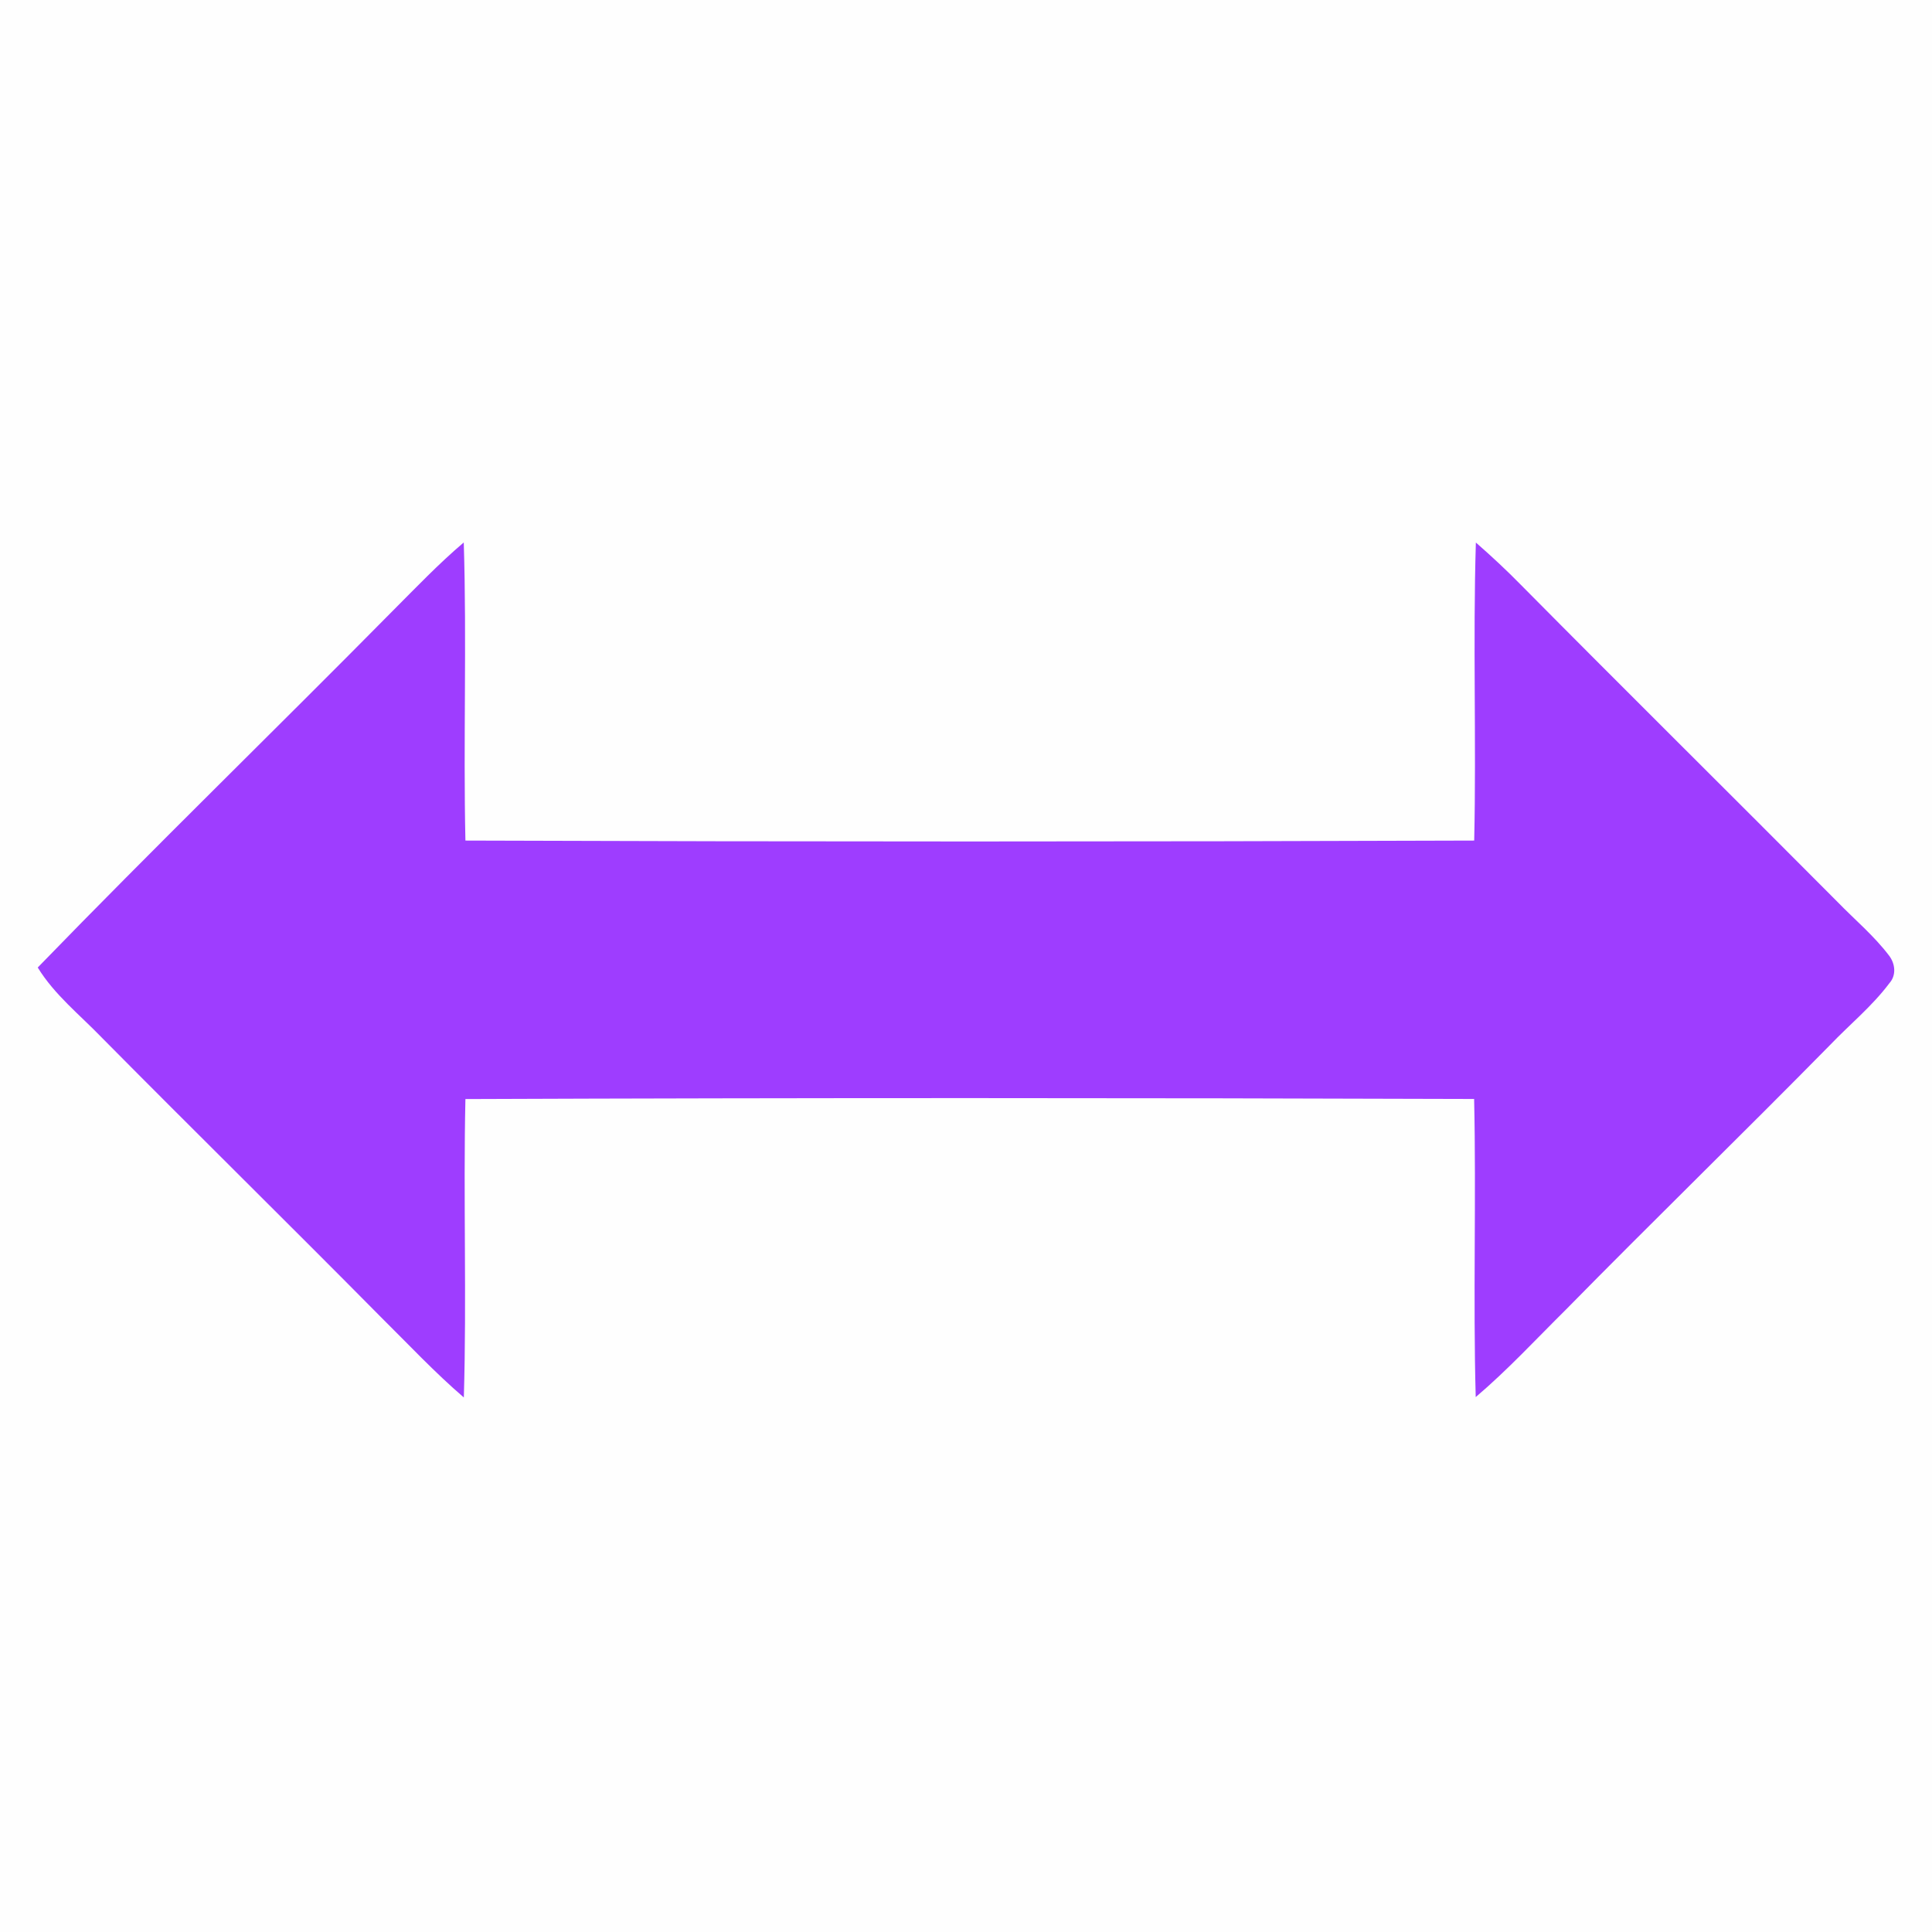
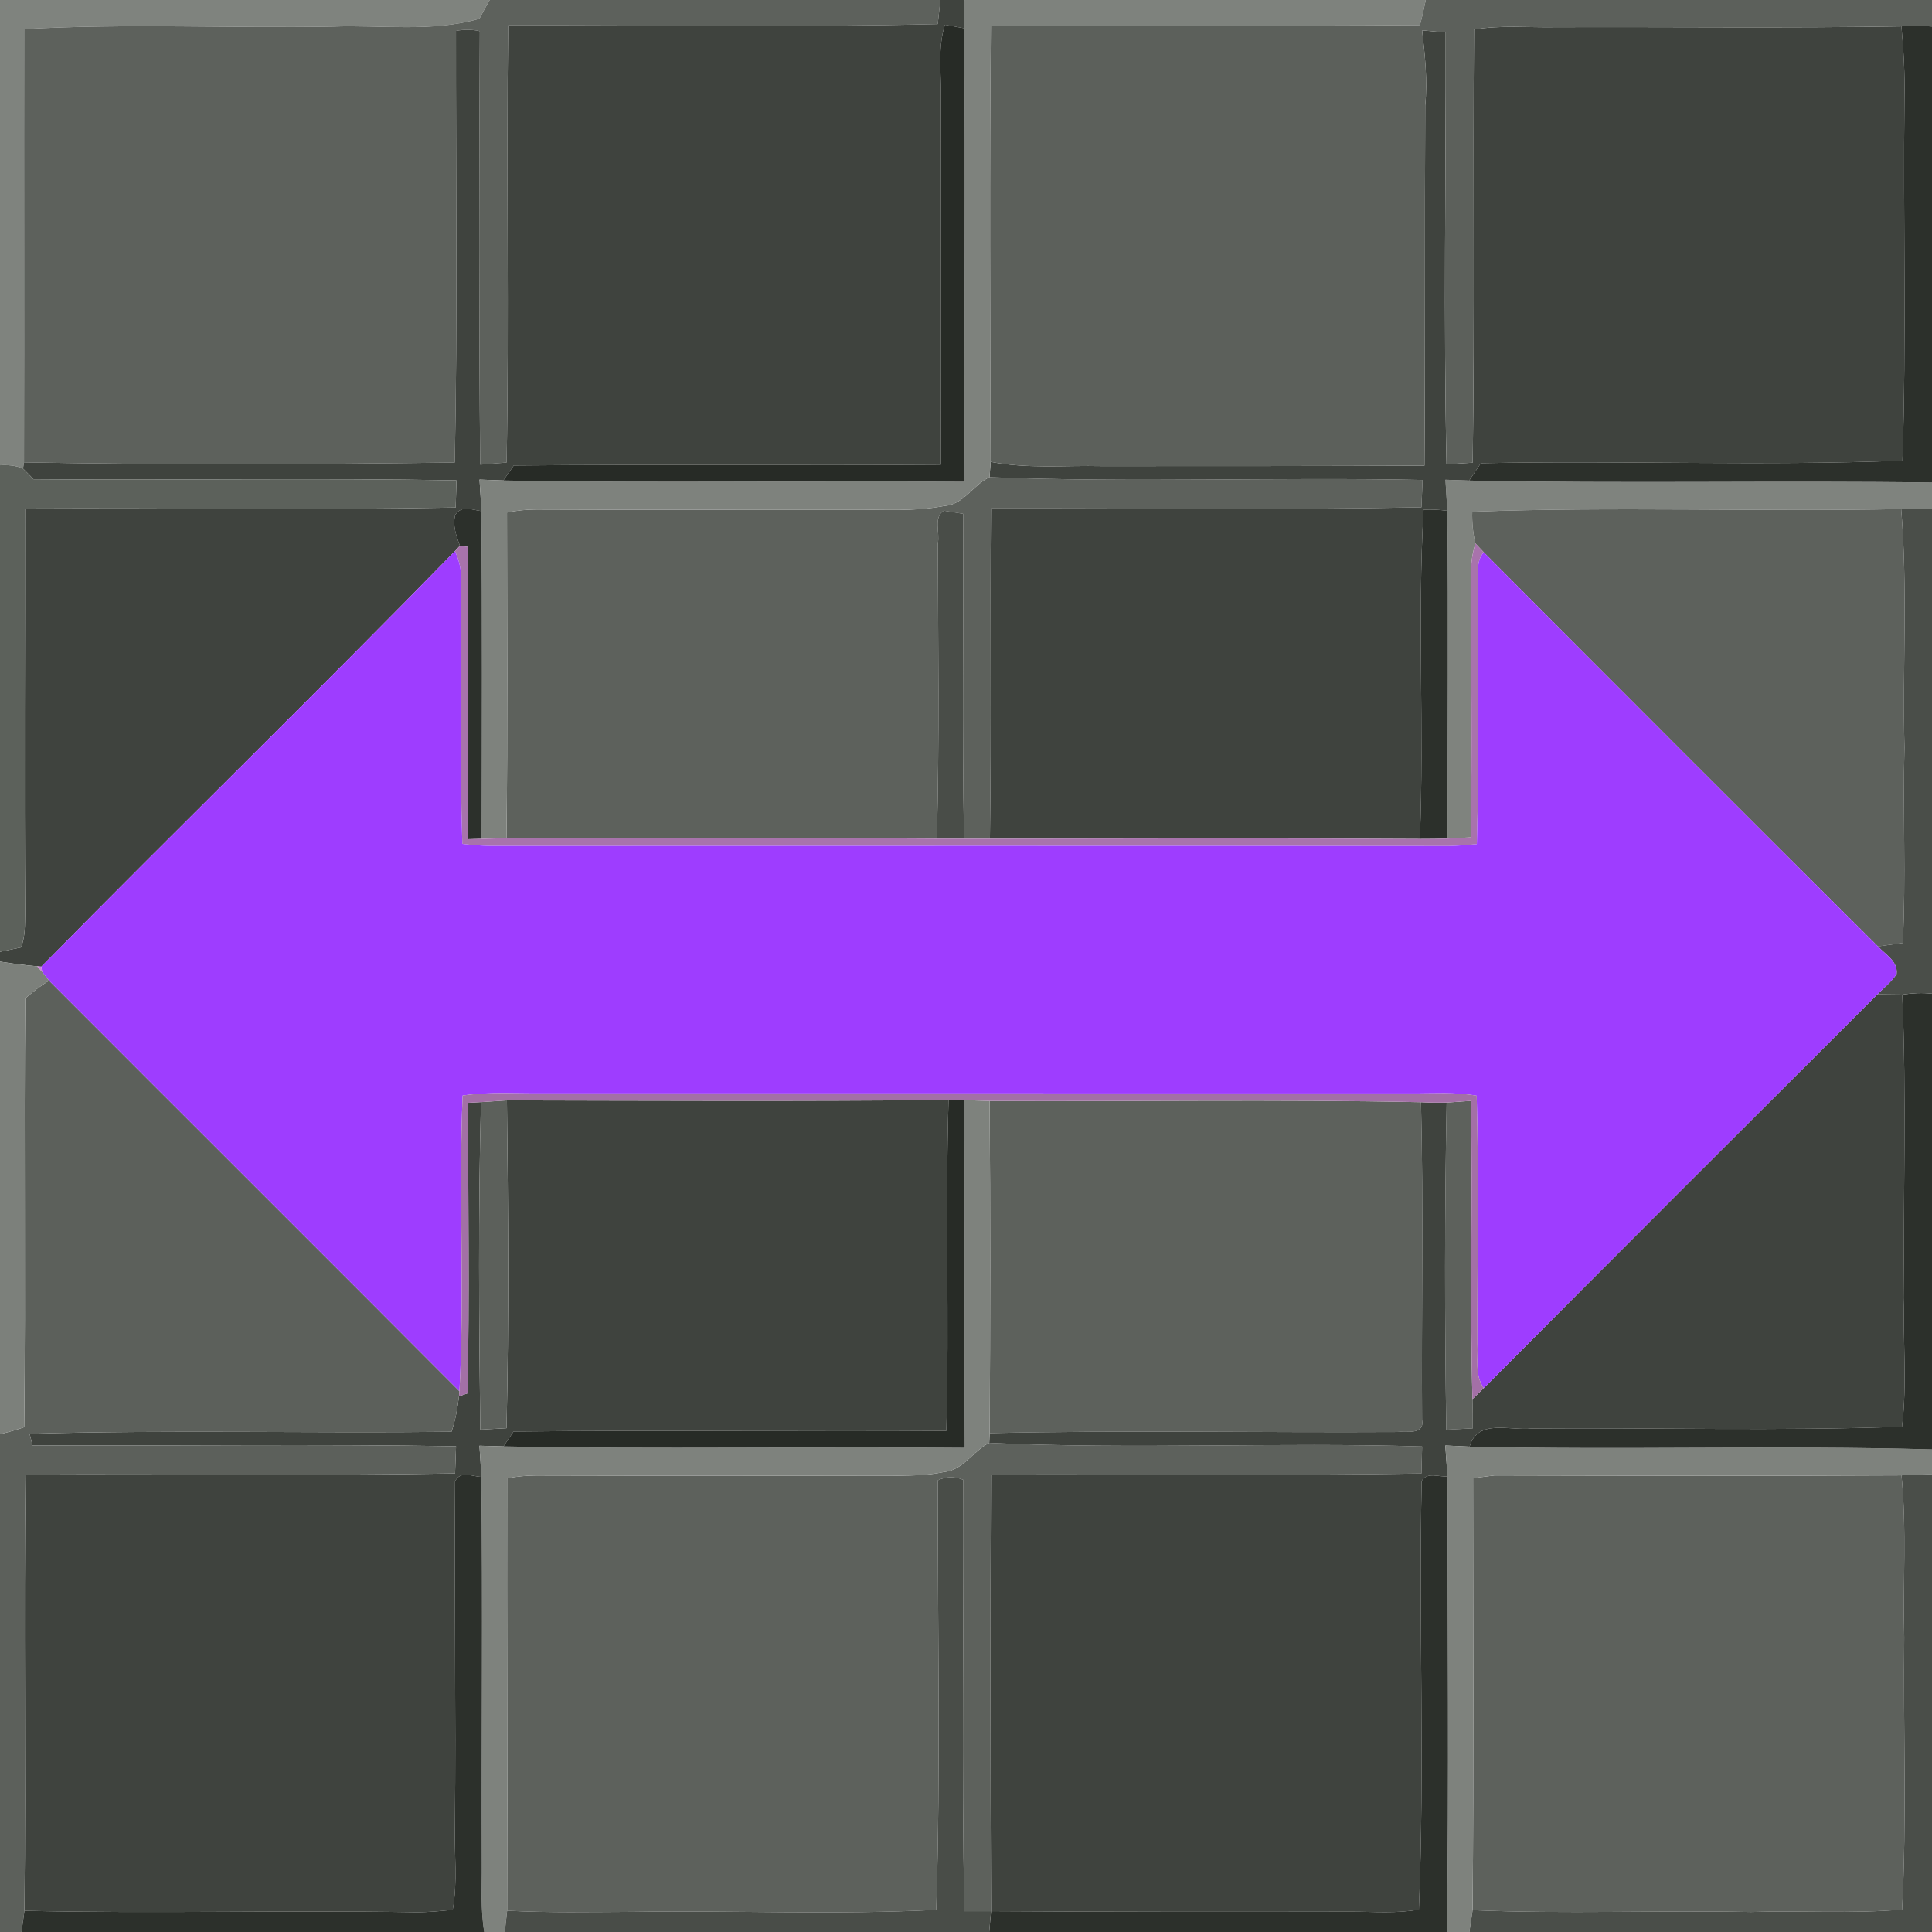
<svg xmlns="http://www.w3.org/2000/svg" width="256pt" height="256pt" viewBox="0 0 256 256" version="1.1">
-   <g id="#fefefeff">
-     <path fill="#fefefe" opacity="1.00" d=" M 0.00 0.00 L 256.00 0.00 L 256.00 256.00 L 0.00 256.00 L 0.00 0.00 M 51.99 80.99 C 36.39 96.79 20.45 112.26 5.00 128.20 C 7.22 131.82 10.59 134.48 13.50 137.50 C 25.77 149.90 38.21 162.12 50.47 174.52 C 54.10 178.11 57.58 181.84 61.46 185.17 C 61.85 171.99 61.38 158.80 61.67 145.63 C 106.22 145.46 150.78 145.47 195.33 145.62 C 195.62 158.79 195.18 171.96 195.54 185.12 C 199.78 181.52 203.56 177.42 207.51 173.51 C 219.08 161.74 230.91 150.24 242.48 138.48 C 245.10 135.74 248.08 133.32 250.36 130.27 C 251.29 129.23 251.13 127.72 250.34 126.66 C 248.35 124.02 245.78 121.88 243.49 119.52 C 229.53 105.48 215.45 91.56 201.52 77.49 C 199.61 75.54 197.61 73.68 195.56 71.89 C 195.16 85.05 195.63 98.22 195.34 111.38 C 150.79 111.54 106.22 111.54 61.67 111.38 C 61.38 98.21 61.86 85.04 61.45 71.88 C 58.11 74.71 55.09 77.89 51.99 80.99 Z" />
+   <g id="#7f837eff">
+     <path fill="#7f837e" opacity="1.00" d=" M 0.00 0.00 L 64.89 0.00 C 64.42 0.82 63.96 1.64 63.53 2.48 C 57.18 4.31 50.51 3.27 44.01 3.52 C 30.42 3.75 16.76 3.09 3.20 3.85 C 3.17 22.99 3.22 42.13 3.18 61.27 L 3.05 62.09 C 2.09 61.66 1.04 61.59 0.00 61.65 L 0.00 0.00 Z" />
+     <path fill="#7f837e" opacity="1.00" d=" M 191.53 63.57 C 192.32 63.60 193.88 63.65 194.67 63.68 C 215.10 64.10 235.60 63.66 256.00 63.94 L 256.00 67.46 C 254.64 67.35 253.28 67.35 251.92 67.45 C 232.98 67.82 214.00 67.11 195.08 67.80 C 195.04 69.21 195.17 70.63 195.50 72.01 C 195.10 73.29 194.91 74.60 194.92 75.94 C 194.92 87.62 195.08 99.29 194.89 110.96 C 194.12 111.00 192.58 111.08 191.82 111.12 C 191.80 96.64 191.94 82.15 191.78 67.68 C 191.70 66.31 191.61 64.94 191.53 63.57 Z" />
+   </g>
+   <g id="#5d615cff">
+     <path fill="#5d615c" opacity="1.00" d=" M 64.89 0.00 L 124.61 0.00 C 124.53 0.80 124.35 2.40 124.26 3.19 C 105.30 3.64 86.31 3.32 67.34 3.35 C 67.07 22.66 67.49 41.98 67.13 61.29 C 66.26 61.36 64.50 61.50 63.63 61.57 C 63.45 42.43 63.48 23.27 63.58 4.13 C 62.53 3.89 61.47 3.88 60.42 4.10 C 60.40 23.16 60.65 42.24 60.26 61.29 C 41.24 61.53 22.20 61.61 3.18 61.27 C 3.22 42.13 3.17 22.99 3.20 3.85 C 16.76 3.09 30.42 3.75 44.01 3.52 C 50.51 3.27 57.18 4.31 63.53 2.48 C 63.96 1.64 64.42 0.82 64.89 0.00 Z" />
+     <path fill="#5d615c" opacity="1.00" d=" M 131.12 63.23 C 150.23 63.98 169.38 63.20 188.50 63.60 C 188.46 64.51 188.39 66.32 188.35 67.22 C 169.34 67.59 150.32 67.32 131.31 67.36 C 131.17 81.95 131.39 96.55 131.17 111.14 C 130.31 111.14 128.60 111.14 127.74 111.14 C 127.47 96.79 127.71 82.43 127.62 68.08 C 126.98 67.97 125.69 67.76 125.05 67.66 C 123.65 68.57 124.57 70.61 124.27 72.00 C 124.30 85.04 124.49 98.09 124.14 111.13 C 105.14 110.99 86.13 111.12 67.12 111.07 C 67.28 96.69 67.19 82.30 67.18 67.91 C 68.44 67.65 69.71 67.51 71.00 67.51 C 85.01 67.58 99.02 67.51 113.03 67.53 C 117.05 67.50 121.13 67.81 125.11 67.04 C 127.72 66.88 128.91 64.24 131.12 63.23 Z" />
+     <path fill="#5d615c" opacity="1.00" d=" M 195.08 67.80 C 214.00 67.11 232.98 67.82 251.92 67.45 C 252.79 77.95 252.08 88.50 252.35 99.02 C 252.12 107.66 252.57 116.32 252.13 124.95 C 251.31 125.06 249.66 125.29 248.84 125.41 C 231.38 108.06 213.98 90.64 196.61 73.18 C 196.34 72.89 195.78 72.30 195.50 72.01 C 195.17 70.63 195.04 69.21 195.08 67.80 Z" />
+     <path fill="#5d615c" opacity="1.00" d=" M 131.13 145.88 C 150.18 145.98 169.24 145.65 188.29 146.05 C 188.64 160.07 188.34 174.09 188.43 188.10 C 188.83 190.21 186.29 189.62 185.08 189.75 C 167.10 189.85 149.12 189.50 131.14 189.90 C 131.22 175.23 131.25 160.56 131.13 145.88 Z" />
+     <path fill="#5d615c" opacity="1.00" d=" M 191.69 146.10 C 192.49 146.05 194.11 145.93 194.91 145.87 C 195.15 159.05 194.75 172.23 195.11 185.40 C 195.15 186.69 195.16 187.98 195.15 189.27 C 194.27 189.31 192.52 189.41 191.64 189.45 C 191.43 175.01 191.41 160.55 191.69 146.10 Z" />
+     <path fill="#5d615c" opacity="1.00" d=" M 131.08 191.19 C 150.17 192.08 169.33 191.08 188.44 191.67 C 188.42 192.56 188.37 194.35 188.35 195.25 C 169.34 195.56 150.32 195.31 131.31 195.39 C 131.20 214.67 131.23 233.96 131.32 253.24 C 130.43 253.24 128.66 253.24 127.78 253.24 C 127.41 234.19 127.73 215.13 127.65 196.09 C 126.50 195.61 125.37 195.63 124.27 196.15 C 124.22 215.12 124.66 234.12 124.06 253.07 C 110.72 253.75 97.30 253.12 83.93 253.33 C 78.35 253.35 72.77 253.47 67.20 253.18 C 67.26 234.08 67.16 214.98 67.20 195.89 C 68.44 195.64 69.70 195.52 70.97 195.51 C 86.62 195.56 102.27 195.52 117.92 195.56 C 120.30 195.50 122.71 195.57 125.05 195.05 C 127.65 194.82 128.91 192.27 131.08 191.19 Z" />
+     <path fill="#5d615c" opacity="1.00" d=" M 195.19 195.86 C 195.90 195.77 197.33 195.59 198.04 195.50 C 216.01 195.54 233.99 195.59 251.96 195.49 C 252.66 202.63 252.13 209.82 252.32 216.98 C 252.18 228.99 252.67 241.03 252.04 253.03 C 245.37 253.61 238.67 253.13 232.00 253.35 C 219.71 253.11 207.41 253.63 195.13 253.11 C 195.29 234.03 195.20 214.94 195.19 195.86 Z" />
+   </g>
+   <g id="#3f433eff">
+     <path fill="#3f433e" opacity="1.00" d=" M 124.61 0.00 L 127.80 0.00 C 127.75 1.25 127.73 2.49 127.75 3.74 C 126.90 3.59 126.05 3.44 125.21 3.28 C 124.21 6.42 124.74 9.74 124.68 12.97 C 124.68 29.17 124.71 45.37 124.67 61.57 C 105.81 61.70 86.94 61.50 68.08 61.68 C 67.73 62.18 67.04 63.17 66.69 63.67 C 65.90 63.64 64.33 63.58 63.54 63.55 C 63.63 64.94 63.72 66.33 63.79 67.72 C 62.59 67.57 61.14 66.90 60.33 68.22 C 59.94 69.62 60.47 71.01 60.94 72.32 C 60.78 72.50 60.44 72.85 60.28 73.03 C 42.20 91.56 23.64 109.64 5.47 128.09 L 4.92 128.04 C 3.27 127.90 1.63 127.68 0.00 127.42 L 0.00 126.12 C 0.70 125.98 2.09 125.69 2.79 125.54 C 3.36 124.09 3.30 122.52 3.33 121.00 C 3.22 103.13 3.32 85.25 3.31 67.38 C 22.33 67.28 41.36 67.60 60.38 67.25 C 60.41 66.35 60.46 64.55 60.49 63.65 C 41.81 63.32 23.12 63.66 4.44 63.50 C 4.10 63.14 3.40 62.44 3.05 62.09 L 3.18 61.27 C 22.20 61.61 41.24 61.53 60.26 61.29 C 60.65 42.24 60.40 23.16 60.42 4.10 C 61.47 3.88 62.53 3.89 63.58 4.13 C 63.48 23.27 63.45 42.43 63.63 61.57 C 64.50 61.50 66.26 61.36 67.13 61.29 C 67.49 41.98 67.07 22.66 67.34 3.35 C 86.31 3.32 105.30 3.64 124.26 3.19 C 124.35 2.40 124.53 0.80 124.61 0.00 Z" />
+     <path fill="#3f433e" opacity="1.00" d=" M 188.44 4.02 C 189.48 4.12 190.51 4.22 191.56 4.31 C 191.60 23.38 191.27 42.46 191.67 61.52 C 192.54 61.47 194.27 61.36 195.14 61.31 C 195.41 42.18 195.17 23.04 195.31 3.91 C 198.83 3.31 202.42 3.66 205.97 3.60 C 221.30 3.54 236.63 3.74 251.95 3.49 C 252.24 6.65 252.42 9.81 252.35 12.98 C 252.17 29.00 252.62 45.03 252.09 61.04 C 233.50 61.76 214.83 61.00 196.22 61.38 C 195.70 62.15 195.19 62.91 194.67 63.68 C 193.88 63.65 192.32 63.60 191.53 63.57 C 191.61 64.94 191.70 66.31 191.78 67.68 C 190.73 67.54 189.68 67.48 188.63 67.55 C 187.80 82.04 188.73 96.64 188.14 111.17 C 169.15 111.05 150.16 111.11 131.17 111.14 C 131.39 96.55 131.17 81.95 131.31 67.36 C 150.32 67.32 169.34 67.59 188.35 67.22 C 188.39 66.32 188.46 64.51 188.50 63.60 C 169.38 63.20 150.23 63.98 131.12 63.23 C 131.16 62.72 131.23 61.71 131.27 61.20 C 136.12 62.14 141.08 61.65 145.99 61.76 C 160.24 61.76 174.50 61.76 188.75 61.70 C 188.86 45.79 188.77 29.88 188.85 13.97 C 189.18 10.64 188.81 7.33 188.44 4.02 Z" />
+     <path fill="#3f433e" opacity="1.00" d=" M 196.61 183.94 C 213.95 166.50 231.36 149.12 248.77 131.75 C 249.60 131.76 251.24 131.78 252.06 131.79 C 252.65 145.18 252.15 158.59 252.31 171.99 C 252.12 177.68 252.72 183.39 252.03 189.05 C 235.70 189.64 219.31 189.16 202.95 189.29 C 200.12 189.62 195.76 187.94 194.73 191.69 C 193.93 191.65 192.32 191.57 191.51 191.54 C 191.61 192.90 191.71 194.27 191.80 195.64 C 190.69 195.72 189.07 195.00 188.38 196.24 C 187.97 215.16 188.80 234.13 188.01 253.03 C 185.03 253.58 182.01 253.30 179.01 253.31 C 163.11 253.34 147.21 253.34 131.32 253.24 C 131.23 233.96 131.20 214.67 131.31 195.39 C 150.32 195.31 169.34 195.56 188.35 195.25 C 188.37 194.35 188.42 192.56 188.44 191.67 C 169.33 191.08 150.17 192.08 131.08 191.19 L 131.14 189.90 C 149.12 189.50 167.10 189.85 185.08 189.75 C 186.29 189.62 188.83 190.21 188.43 188.10 C 188.34 174.09 188.64 160.07 188.29 146.05 C 189.42 146.11 190.55 146.12 191.69 146.10 C 191.41 160.55 191.43 175.01 191.64 189.45 C 192.52 189.41 194.27 189.31 195.15 189.27 C 195.16 187.98 195.15 186.69 195.11 185.40 C 195.61 184.92 196.11 184.43 196.61 183.94 Z" />
+     <path fill="#3f433e" opacity="1.00" d=" M 62.05 146.13 C 62.47 146.11 63.31 146.06 63.73 146.04 C 63.36 160.50 63.47 174.98 63.64 189.44 C 64.51 189.39 66.25 189.29 67.12 189.25 C 67.45 174.78 67.34 160.29 67.17 145.81 C 86.67 145.85 106.19 145.94 125.69 145.76 C 125.25 160.37 125.79 175.00 125.40 189.60 C 106.28 189.73 87.16 189.47 68.05 189.69 C 67.72 190.18 67.05 191.17 66.71 191.66 C 65.92 191.64 64.33 191.59 63.53 191.57 C 63.63 192.94 63.71 194.32 63.78 195.70 C 62.58 195.64 60.99 194.82 60.30 196.29 C 60.18 211.49 60.43 226.72 60.28 241.93 C 60.18 245.64 60.66 249.38 59.99 253.06 C 58.33 253.24 56.67 253.40 55.00 253.38 C 37.74 253.10 20.49 253.58 3.24 253.19 C 3.44 233.93 3.14 214.65 3.38 195.39 C 22.35 195.29 41.33 195.57 60.30 195.24 C 60.34 194.34 60.40 192.54 60.43 191.64 C 41.73 191.33 23.01 191.61 4.31 191.52 C 4.21 191.13 4.02 190.36 3.92 189.98 C 22.54 189.46 41.20 189.93 59.83 189.72 C 60.34 188.19 60.63 186.61 60.82 185.02 L 61.95 184.63 C 62.24 171.80 61.99 158.96 62.05 146.13 Z" />
+   </g>
+   <g id="#7e827dff">
+     <path fill="#7e827d" opacity="1.00" d=" M 127.80 0.00 L 188.92 0.00 C 188.69 1.11 188.45 2.23 188.15 3.32 C 169.20 3.46 150.25 3.36 131.30 3.39 C 131.12 22.66 131.21 41.93 131.27 61.20 C 131.23 61.71 131.16 62.72 131.12 63.23 C 128.91 64.24 127.72 66.88 125.11 67.04 C 121.13 67.81 117.05 67.50 113.03 67.53 C 99.02 67.51 85.01 67.58 71.00 67.51 C 69.71 67.51 68.44 67.65 67.18 67.91 C 67.19 82.30 67.28 96.69 67.12 111.07 C 66.30 111.09 64.65 111.13 63.83 111.15 C 63.86 96.67 63.91 82.19 63.79 67.72 C 63.72 66.33 63.63 64.94 63.54 63.55 C 64.33 63.58 65.90 63.64 66.69 63.67 C 87.06 64.03 107.45 63.67 127.83 63.84 C 127.72 43.81 127.95 23.77 127.75 3.74 C 127.73 2.49 127.75 1.25 127.80 0.00 Z" />
+     <path fill="#7e827d" opacity="1.00" d=" M 127.76 145.78 C 128.60 145.81 130.29 145.86 131.13 145.88 C 131.25 160.56 131.22 175.23 131.14 189.90 L 131.08 191.19 C 128.91 192.27 127.65 194.82 125.05 195.05 C 122.71 195.57 120.30 195.50 117.92 195.56 C 102.27 195.52 86.62 195.56 70.97 195.51 C 69.70 195.52 68.44 195.64 67.20 195.89 C 67.16 214.98 67.26 234.08 67.20 253.18 C 67.12 253.88 66.97 255.29 66.89 256.00 L 64.17 256.00 C 63.65 253.01 63.88 249.98 63.85 246.97 C 63.79 229.88 63.98 212.79 63.78 195.70 C 63.71 194.32 63.63 192.94 63.53 191.57 C 64.33 191.59 65.92 191.64 66.71 191.66 C 87.08 192.05 107.47 191.66 127.84 191.85 C 127.74 176.50 127.90 161.14 127.76 145.78 Z" />
+     <path fill="#7e827d" opacity="1.00" d=" M 191.51 191.54 C 192.32 191.57 193.93 191.65 194.73 191.69 C 215.15 192.17 235.59 191.49 256.00 192.06 L 256.00 195.33 C 254.65 195.38 253.31 195.45 251.96 195.49 C 233.99 195.59 216.01 195.54 198.04 195.50 C 197.33 195.59 195.90 195.77 195.19 195.86 C 195.20 214.94 195.29 234.03 195.13 253.11 C 195.02 253.83 194.81 255.28 194.70 256.00 L 191.73 256.00 C 192.00 235.88 191.81 215.76 191.80 195.64 C 191.71 194.27 191.61 192.90 191.51 191.54 Z" />
+   </g>
+   <g id="#5c605bff">
+     <path fill="#5c605b" opacity="1.00" d=" M 188.92 0.00 L 256.00 0.00 L 256.00 3.51 C 254.65 3.40 253.30 3.39 251.95 3.49 C 236.63 3.74 221.30 3.54 205.97 3.60 C 202.42 3.66 198.83 3.31 195.31 3.91 C 195.17 23.04 195.41 42.18 195.14 61.31 C 194.27 61.36 192.54 61.47 191.67 61.52 C 191.27 42.46 191.60 23.38 191.56 4.31 C 190.51 4.22 189.48 4.12 188.44 4.02 C 188.81 7.33 189.18 10.64 188.85 13.97 C 188.77 29.88 188.86 45.79 188.75 61.70 C 174.50 61.76 160.24 61.76 145.99 61.76 C 141.08 61.65 136.12 62.14 131.27 61.20 C 131.21 41.93 131.12 22.66 131.30 3.39 C 150.25 3.36 169.20 3.46 188.15 3.32 C 188.45 2.23 188.69 1.11 188.92 0.00 Z" />
+     <path fill="#5c605b" opacity="1.00" d=" M 6.51 129.95 C 24.62 148.09 42.79 166.19 60.88 184.35 L 60.82 185.02 C 60.63 186.61 60.34 188.19 59.83 189.72 C 41.20 189.93 22.54 189.46 3.92 189.98 C 4.02 190.36 4.21 191.13 4.31 191.52 C 23.01 191.61 41.73 191.33 60.43 191.64 C 60.40 192.54 60.34 194.34 60.30 195.24 C 41.33 195.57 22.35 195.29 3.38 195.39 C 3.14 214.65 3.44 233.93 3.24 253.19 C 3.14 253.90 2.95 255.30 2.85 256.00 L 0.00 256.00 L 0.00 190.04 C 1.08 189.77 2.16 189.48 3.21 189.11 C 3.41 170.17 3.17 151.23 3.34 132.30 C 4.34 131.44 5.37 130.61 6.51 129.95 Z" />
+     <path fill="#5c605b" opacity="1.00" d=" M 63.73 146.04 C 64.59 145.98 66.31 145.87 67.17 145.81 C 67.34 160.29 67.45 174.78 67.12 189.25 C 66.25 189.29 64.51 189.39 63.64 189.44 C 63.47 174.98 63.36 160.50 63.73 146.04 Z" />
+   </g>
+   <g id="#272b26ff">
+     <path fill="#272b26" opacity="1.00" d=" M 125.21 3.28 C 126.05 3.44 126.90 3.59 127.75 3.74 C 127.95 23.77 127.72 43.81 127.83 63.84 C 107.45 63.67 87.06 64.03 66.69 63.67 C 67.04 63.17 67.73 62.18 68.08 61.68 C 86.94 61.50 105.81 61.70 124.67 61.57 C 124.71 45.37 124.68 29.17 124.68 12.97 C 124.74 9.74 124.21 6.42 125.21 3.28 Z" />
+     <path fill="#272b26" opacity="1.00" d=" M 125.69 145.76 C 126.21 145.77 127.24 145.78 127.76 145.78 C 127.90 161.14 127.74 176.50 127.84 191.85 C 107.47 191.66 87.08 192.05 66.71 191.66 C 67.05 191.17 67.72 190.18 68.05 189.69 C 87.16 189.47 106.28 189.73 125.40 189.60 C 125.79 175.00 125.25 160.37 125.69 145.76 Z" />
+   </g>
+   <g id="#2c302bff">
+     <path fill="#2c302b" opacity="1.00" d=" M 251.95 3.49 C 253.30 3.39 254.65 3.40 256.00 3.51 L 256.00 63.94 C 235.60 63.66 215.10 64.10 194.67 63.68 C 195.19 62.91 195.70 62.15 196.22 61.38 C 214.83 61.00 233.50 61.76 252.09 61.04 C 252.62 45.03 252.17 29.00 252.35 12.98 C 252.42 9.81 252.24 6.65 251.95 3.49 Z" />
+     <path fill="#2c302b" opacity="1.00" d=" M 60.33 68.22 C 61.14 66.90 62.59 67.57 63.79 67.72 C 63.91 82.19 63.86 96.67 63.83 111.15 C 63.38 111.16 62.47 111.19 62.01 111.20 C 61.95 98.28 62.06 85.36 61.96 72.45 L 60.94 72.32 C 60.47 71.01 59.94 69.62 60.33 68.22 Z" />
+     <path fill="#2c302b" opacity="1.00" d=" M 188.63 67.55 C 189.68 67.48 190.73 67.54 191.78 67.68 C 191.94 82.15 191.80 96.64 191.82 111.12 C 190.59 111.16 189.36 111.17 188.14 111.17 C 188.73 96.64 187.80 82.04 188.63 67.55 Z" />
+     <path fill="#2c302b" opacity="1.00" d=" M 252.06 131.79 C 253.36 131.60 254.68 131.52 256.00 131.67 L 256.00 192.06 C 235.59 191.49 215.15 192.17 194.73 191.69 C 195.76 187.94 200.12 189.62 202.95 189.29 C 219.31 189.16 235.70 189.64 252.03 189.05 C 252.72 183.39 252.12 177.68 252.31 171.99 C 252.15 158.59 252.65 145.18 252.06 131.79 Z" />
+     <path fill="#2c302b" opacity="1.00" d=" M 60.30 196.29 C 60.99 194.82 62.58 195.64 63.78 195.70 C 63.98 212.79 63.79 229.88 63.85 246.97 C 63.88 249.98 63.65 253.01 64.17 256.00 L 2.85 256.00 C 2.95 255.30 3.14 253.90 3.24 253.19 C 20.49 253.58 37.74 253.10 55.00 253.38 C 56.67 253.40 58.33 253.24 59.99 253.06 C 60.66 249.38 60.18 245.64 60.28 241.93 C 60.43 226.72 60.18 211.49 60.30 196.29 Z" />
+     <path fill="#2c302b" opacity="1.00" d=" M 188.38 196.24 C 189.07 195.00 190.69 195.72 191.80 195.64 C 191.81 215.76 192.00 235.88 191.73 256.00 L 131.08 256.00 C 131.14 255.31 131.26 253.93 131.32 253.24 C 147.21 253.34 163.11 253.34 179.01 253.31 C 182.01 253.30 185.03 253.58 188.01 253.03 C 188.80 234.13 187.97 215.16 188.38 196.24 Z" />
+   </g>
+   <g id="#5c615bff">
+     <path fill="#5c615b" opacity="1.00" d=" M 0.00 61.65 C 1.04 61.59 2.09 61.66 3.05 62.09 C 3.40 62.44 4.10 63.14 4.44 63.50 C 23.12 63.66 41.81 63.32 60.49 63.65 C 60.46 64.55 60.41 66.35 60.38 67.25 C 41.36 67.60 22.33 67.28 3.31 67.38 C 3.32 85.25 3.22 103.13 3.33 121.00 C 3.30 122.52 3.36 124.09 2.79 125.54 C 2.09 125.69 0.70 125.98 0.00 126.12 L 0.00 61.65 Z" />
+   </g>
+   <g id="#4a4e49ff">
+     <path fill="#4a4e49" opacity="1.00" d=" M 251.92 67.45 C 253.28 67.35 254.64 67.35 256.00 67.46 L 256.00 131.67 C 254.68 131.52 253.36 131.60 252.06 131.79 C 251.24 131.78 249.60 131.76 248.77 131.75 C 249.64 130.88 250.62 130.11 251.31 129.08 C 251.51 127.36 249.82 126.49 248.84 125.41 C 249.66 125.29 251.31 125.06 252.13 124.95 C 252.57 116.32 252.12 107.66 252.35 99.02 C 252.08 88.50 252.79 77.95 251.92 67.45 Z" />
+     <path fill="#4a4e49" opacity="1.00" d=" M 251.96 195.49 C 253.31 195.45 254.65 195.38 256.00 195.33 L 256.00 256.00 L 194.70 256.00 C 194.81 255.28 195.02 253.83 195.13 253.11 C 207.41 253.63 219.71 253.11 232.00 253.35 C 238.67 253.13 245.37 253.61 252.04 253.03 C 252.67 241.03 252.18 228.99 252.32 216.98 C 252.13 209.82 252.66 202.63 251.96 195.49 Z" />
+   </g>
+   <g id="#494d48ff">
+     <path fill="#494d48" opacity="1.00" d=" M 124.27 72.00 C 124.57 70.61 123.65 68.57 125.05 67.66 C 125.69 67.76 126.98 67.97 127.62 68.08 C 127.71 82.43 127.47 96.79 127.74 111.14 C 126.54 111.14 125.34 111.13 124.14 111.13 C 124.49 98.09 124.30 85.04 124.27 72.00 Z" />
+     <path fill="#494d48" opacity="1.00" d=" M 124.27 196.15 C 125.37 195.63 126.50 195.61 127.65 196.09 C 127.73 215.13 127.41 234.19 127.78 253.24 C 128.66 253.24 130.43 253.24 131.32 253.24 C 131.26 253.93 131.14 255.31 131.08 256.00 L 66.89 256.00 C 66.97 255.29 67.12 253.88 67.20 253.18 C 72.77 253.47 78.35 253.35 83.93 253.33 C 97.30 253.12 110.72 253.75 124.06 253.07 C 124.66 234.12 124.22 215.12 124.27 196.15 Z" />
+   </g>
+   <g id="#a873acff">
+     <path fill="#a873ac" opacity="1.00" d=" M 60.94 72.32 L 61.96 72.45 C 62.06 85.36 61.95 98.28 62.01 111.20 C 62.47 111.19 63.38 111.16 63.83 111.15 C 64.65 111.13 66.30 111.09 67.12 111.07 C 86.13 111.12 105.14 110.99 124.14 111.13 C 125.34 111.13 126.54 111.14 127.74 111.14 C 128.60 111.14 130.31 111.14 131.17 111.14 C 150.16 111.11 169.15 111.05 188.14 111.17 C 189.36 111.17 190.59 111.16 191.82 111.12 C 192.58 111.08 194.12 111.00 194.89 110.96 C 195.08 99.29 194.92 87.62 194.92 75.94 C 194.91 74.60 195.10 73.29 195.50 72.01 C 195.78 72.30 196.34 72.89 196.61 73.18 C 195.44 74.49 195.97 76.40 195.81 77.98 C 195.77 89.27 196.02 100.57 195.69 111.85 C 194.47 111.98 193.25 112.06 192.03 112.10 C 149.69 112.05 107.34 112.07 64.99 112.09 C 63.74 112.06 62.50 111.97 61.26 111.82 C 60.88 100.23 61.20 88.61 61.11 77.01 C 61.16 75.62 60.88 74.29 60.28 73.03 C 60.44 72.85 60.78 72.50 60.94 72.32 Z" />
  </g>
  <g id="#9e3dffff">
-     <path fill="#9e3dff" opacity="1.00" d=" M 51.99 80.99 C 55.09 77.89 58.11 74.71 61.45 71.88 C 61.86 85.04 61.38 98.21 61.67 111.38 C 106.22 111.54 150.79 111.54 195.34 111.38 C 195.63 98.22 195.16 85.05 195.56 71.89 C 197.61 73.68 199.61 75.54 201.52 77.49 C 215.45 91.56 229.53 105.48 243.49 119.52 C 245.78 121.88 248.35 124.02 250.34 126.66 C 251.13 127.72 251.29 129.23 250.36 130.27 C 248.08 133.32 245.10 135.74 242.48 138.48 C 230.91 150.24 219.08 161.74 207.51 173.51 C 203.56 177.42 199.78 181.52 195.54 185.12 C 195.18 171.96 195.62 158.79 195.33 145.62 C 150.78 145.47 106.22 145.46 61.67 145.63 C 61.38 158.80 61.85 171.99 61.46 185.17 C 57.58 181.84 54.10 178.11 50.47 174.52 C 38.21 162.12 25.77 149.90 13.50 137.50 C 10.59 134.48 7.22 131.82 5.00 128.20 C 20.45 112.26 36.39 96.79 51.99 80.99 Z" />
+     <path fill="#9e3dff" opacity="1.00" d=" M 5.47 128.09 C 23.64 109.64 42.20 91.56 60.28 73.03 C 60.88 74.29 61.16 75.62 61.11 77.01 C 61.20 88.61 60.88 100.23 61.26 111.82 C 62.50 111.97 63.74 112.06 64.99 112.09 C 107.34 112.07 149.69 112.05 192.03 112.10 C 193.25 112.06 194.47 111.98 195.69 111.85 C 196.02 100.57 195.77 89.27 195.81 77.98 C 195.97 76.40 195.44 74.49 196.61 73.18 C 213.98 90.64 231.38 108.06 248.84 125.41 C 249.82 126.49 251.51 127.36 251.31 129.08 C 250.62 130.11 249.64 130.88 248.77 131.75 C 231.36 149.12 213.95 166.50 196.61 183.94 C 195.38 182.22 195.88 180.00 195.77 178.04 C 195.73 167.09 195.97 156.13 195.67 145.19 C 192.81 144.68 189.91 144.91 187.03 144.89 C 148.69 144.89 110.35 144.89 72.02 144.88 C 68.45 144.93 64.85 144.64 61.30 145.17 C 60.76 158.22 61.58 171.31 60.88 184.35 C 42.79 166.19 24.62 148.09 6.51 129.95 L 5.58 128.77 L 5.47 128.09 Z" />
+   </g>
+   <g id="#7c807bff">
+     <path fill="#7c807b" opacity="1.00" d=" M 0.00 127.42 C 1.63 127.68 3.27 127.90 4.92 128.04 C 5.08 128.22 5.41 128.59 5.58 128.77 L 6.51 129.95 C 5.37 130.61 4.34 131.44 3.34 132.30 C 3.17 151.23 3.41 170.17 3.21 189.11 C 2.16 189.48 1.08 189.77 0.00 190.04 L 0.00 127.42 Z" />
+   </g>
+   <g id="#cb81d9ff">
+     <path fill="#cb81d9" opacity="1.00" d=" M 4.92 128.04 L 5.47 128.09 L 5.58 128.77 C 5.41 128.59 5.08 128.22 4.92 128.04 Z" />
+   </g>
+   <g id="#a370a6ff">
+     <path fill="#a370a6" opacity="1.00" d=" M 61.30 145.17 C 64.85 144.64 68.45 144.93 72.02 144.88 C 110.35 144.89 148.69 144.89 187.03 144.89 C 189.91 144.91 192.81 144.68 195.67 145.19 C 195.97 156.13 195.73 167.09 195.77 178.04 C 195.88 180.00 195.38 182.22 196.61 183.94 C 196.11 184.43 195.61 184.92 195.11 185.40 C 194.75 172.23 195.15 159.05 194.91 145.87 C 194.11 145.93 192.49 146.05 191.69 146.10 C 190.55 146.12 189.42 146.11 188.29 146.05 C 169.24 145.65 150.18 145.98 131.13 145.88 C 130.29 145.86 128.60 145.81 127.76 145.78 C 127.24 145.78 126.21 145.77 125.69 145.76 C 106.19 145.94 86.67 145.85 67.17 145.81 C 66.31 145.87 64.59 145.98 63.73 146.04 C 63.31 146.06 62.47 146.11 62.05 146.13 C 61.99 158.96 62.24 171.80 61.95 184.63 L 60.82 185.02 L 60.88 184.35 C 61.58 171.31 60.76 158.22 61.30 145.17 Z" />
  </g>
</svg>
